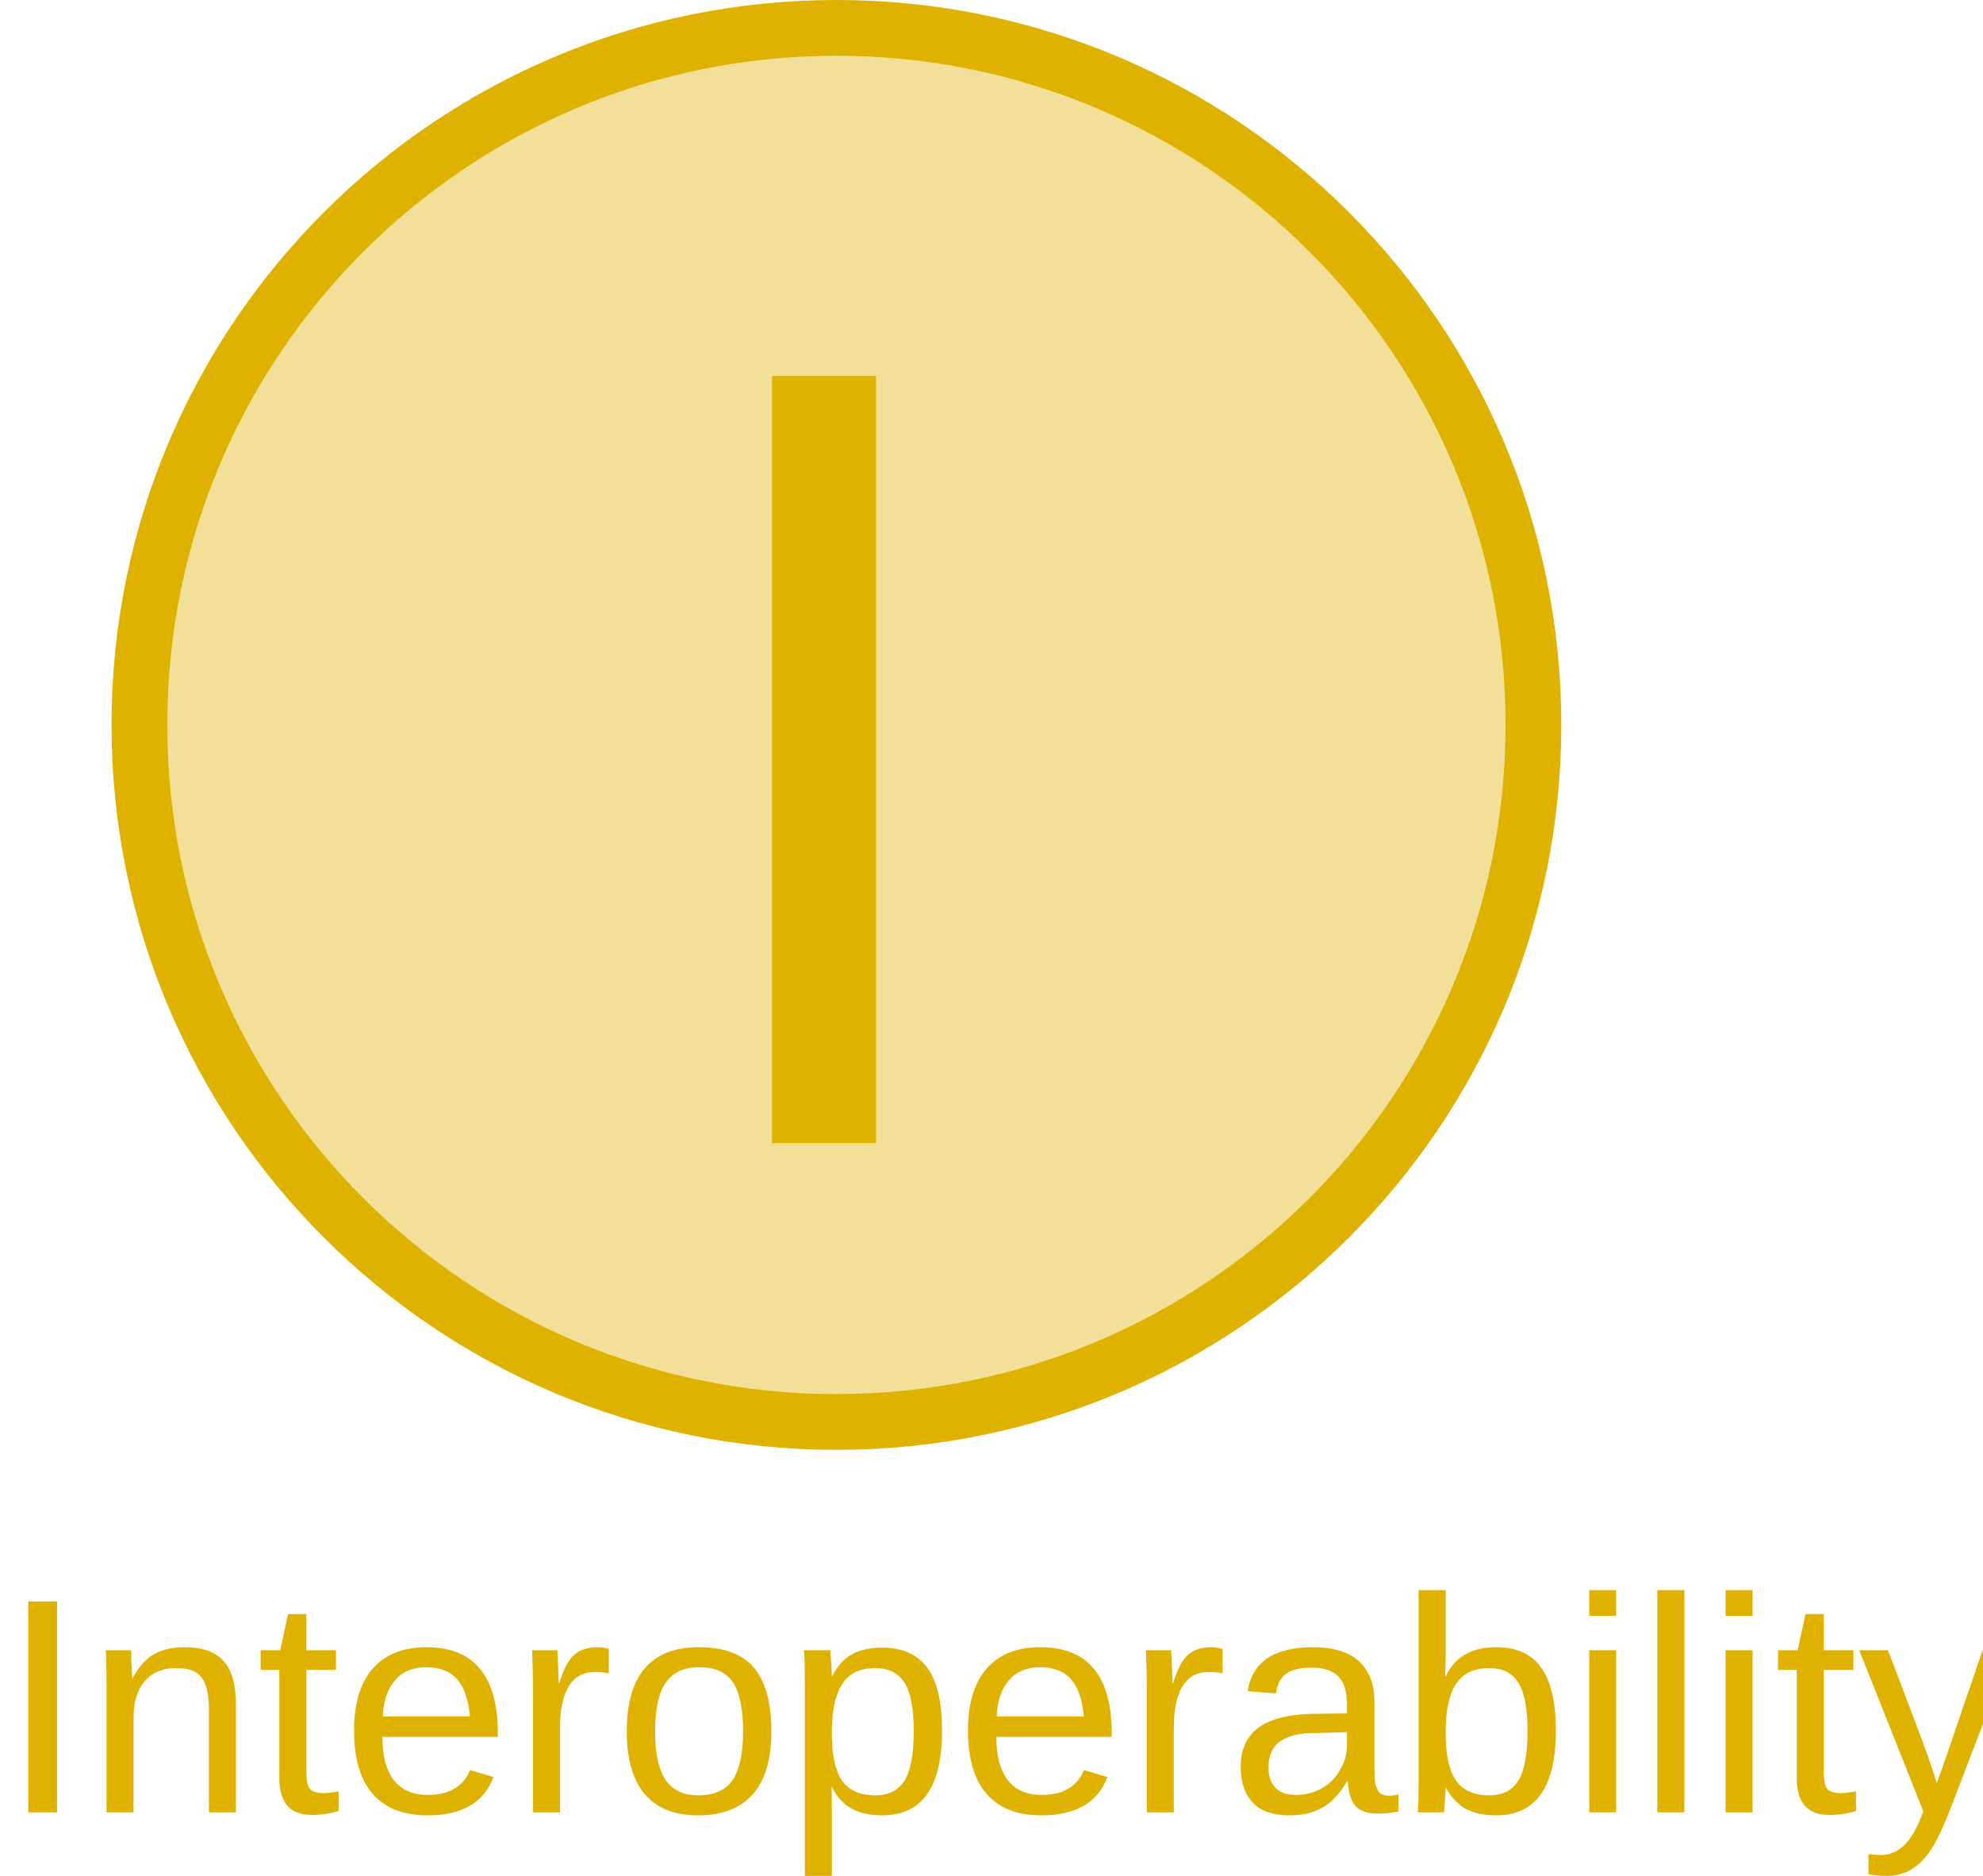
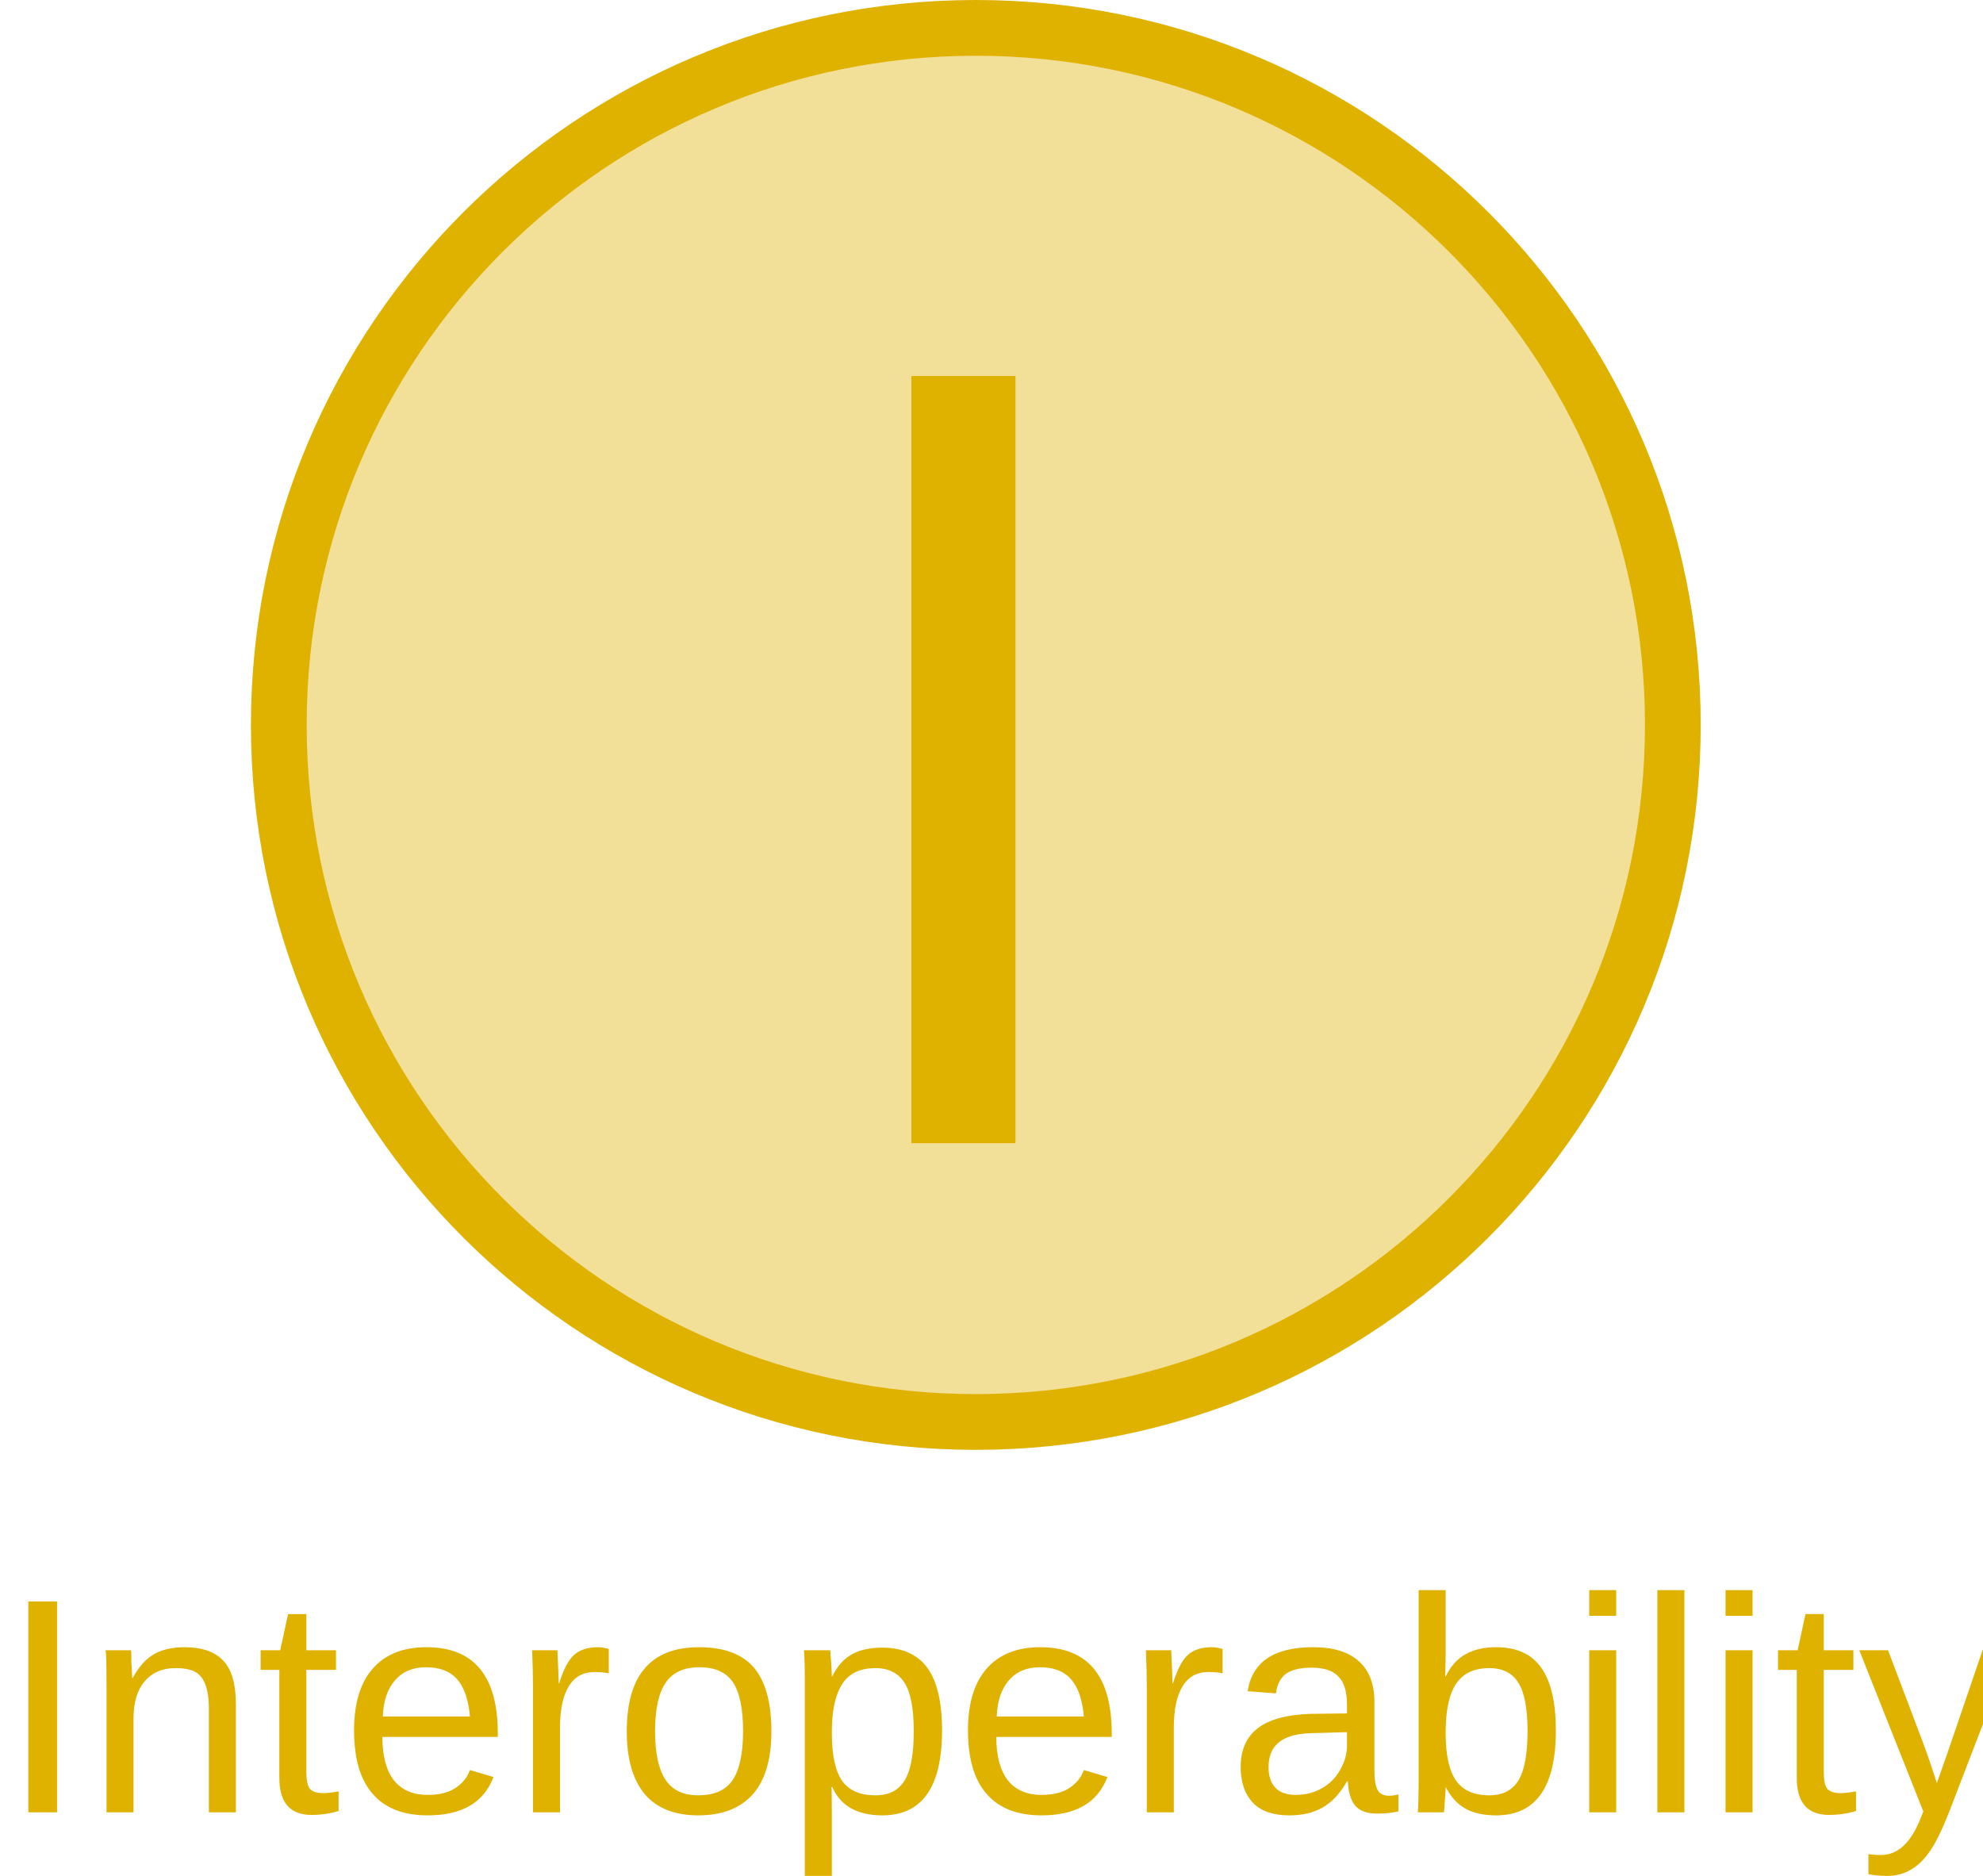
<svg xmlns="http://www.w3.org/2000/svg" class="stamp-template">
  <g>
-     <circle cx="30" cy="26" r="25" fill="#E0B200" stroke-width="2" stroke="#E0B200" style="fill-opacity:0.4;" />
-     <text x="24" y="41" font-family="Arial" font-size="40" fill="#E0B200">I</text>
+     <circle cx="35" cy="26" r="25" fill="#E0B200" stroke-width="2" stroke="#E0B200" style="fill-opacity:0.4;" />
+     <text x="29" y="41" font-family="Arial" font-size="40" fill="#E0B200">I</text>
    <text x="0" y="65" font-family="Arial" font-size="11" fill="#E0B200">Interoperability</text>
  </g>
</svg>
